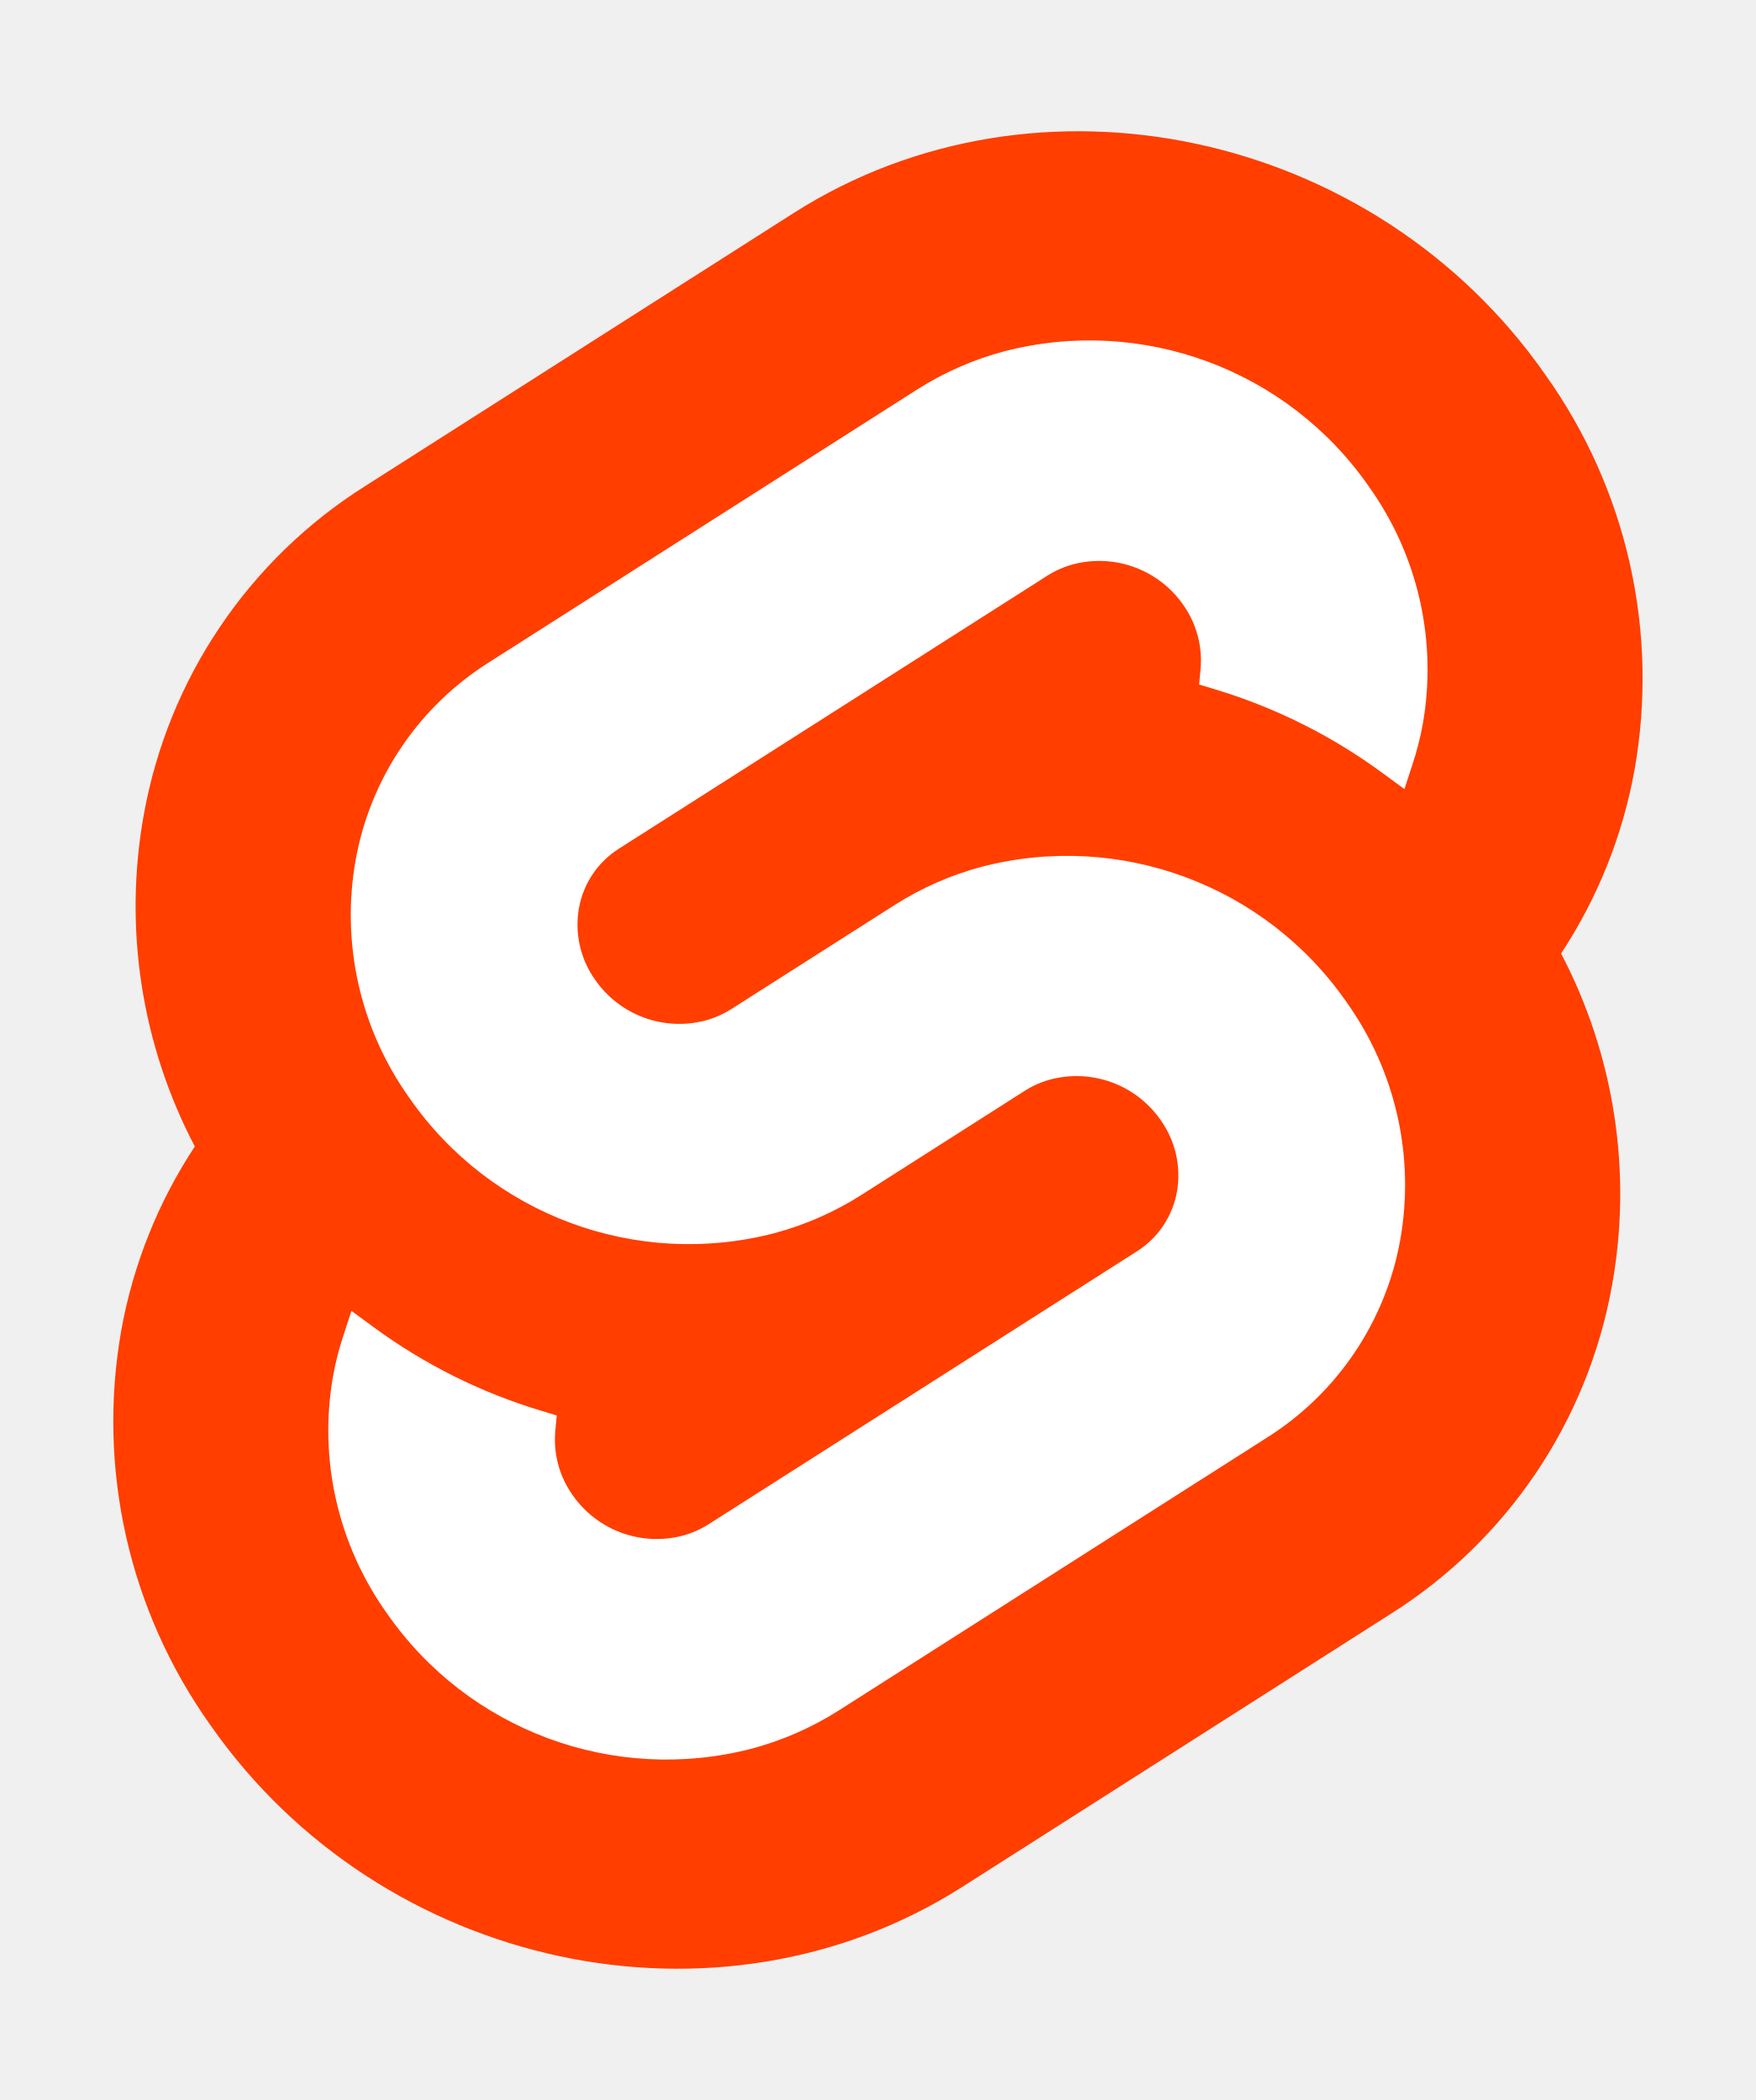
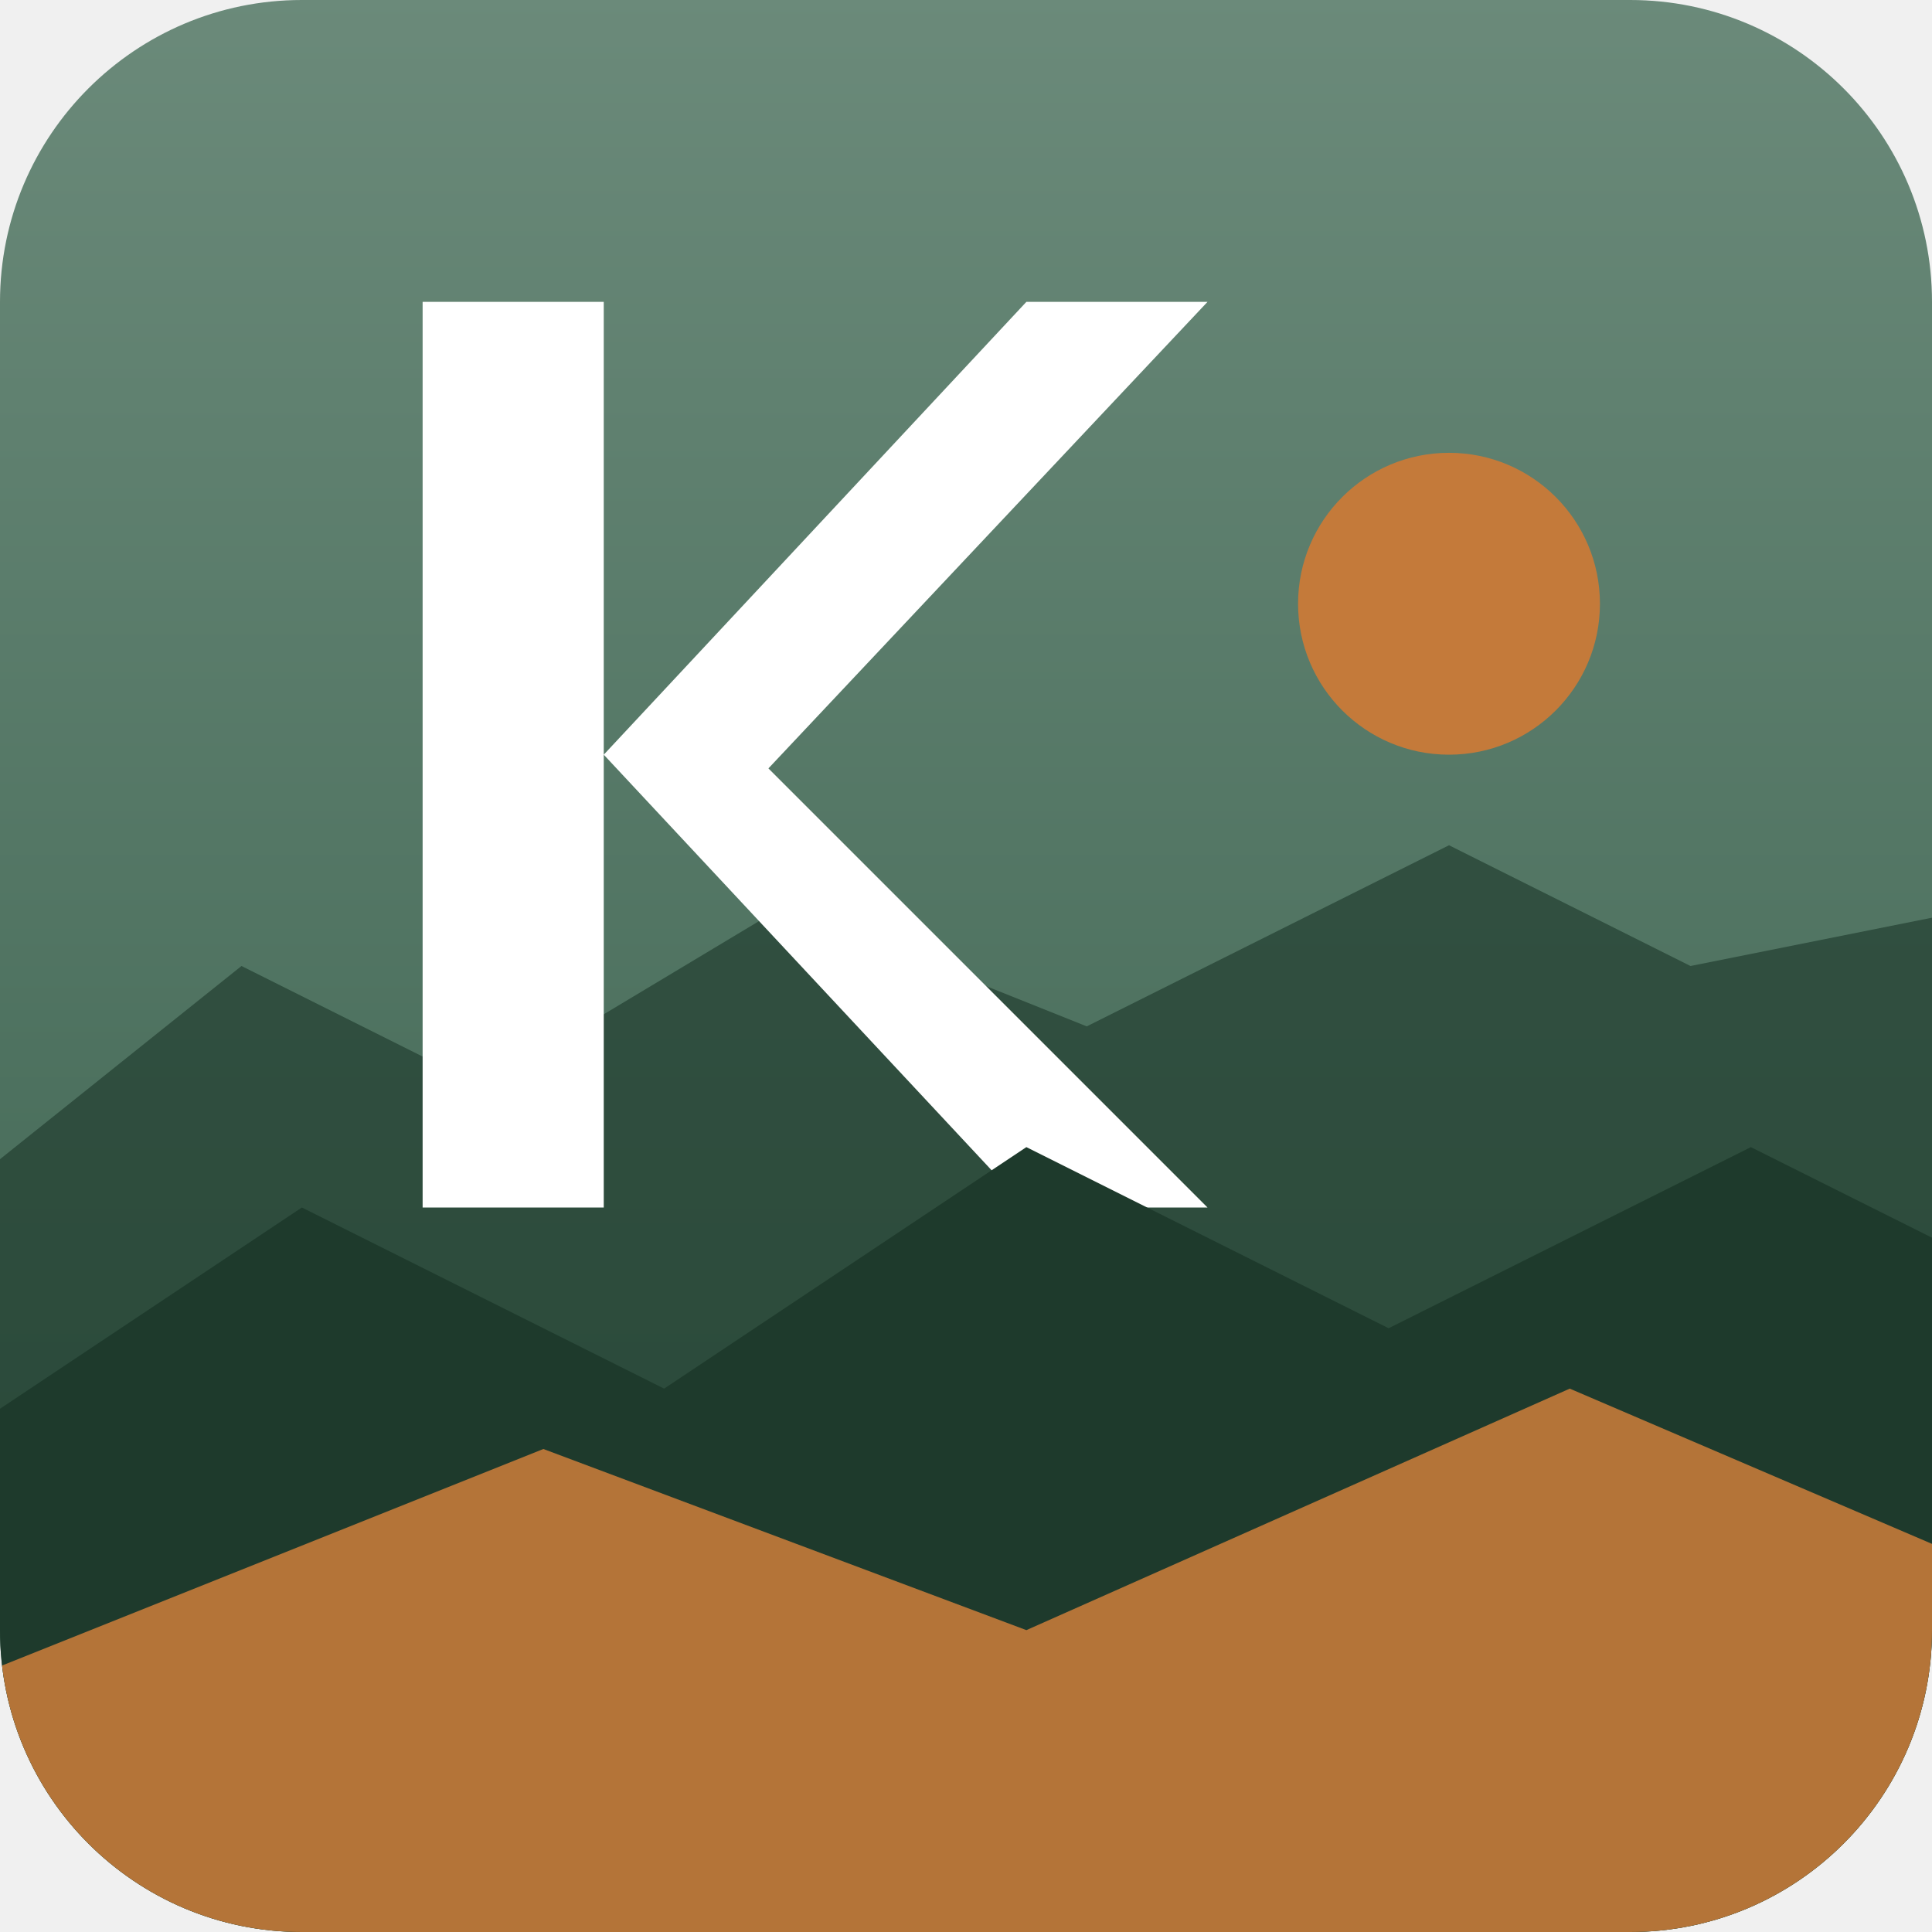
- <svg xmlns="http://www.w3.org/2000/svg" width="107" height="128" viewBox="0 0 107 128">
-   <path d="M94.157 22.819c-10.4-14.885-30.94-19.297-45.792-9.835L22.282 29.608A29.92 29.92 0 0 0 8.764 49.65a31.5 31.5 0 0 0 3.108 20.231 30 30 0 0 0-4.477 11.183 31.9 31.9 0 0 0 5.448 24.116c10.402 14.887 30.942 19.297 45.791 9.835l26.083-16.624A29.92 29.92 0 0 0 98.235 78.35a31.53 31.53 0 0 0-3.105-20.232 30 30 0 0 0 4.474-11.182 31.88 31.88 0 0 0-5.447-24.116" style="fill:#ff3e00" />
-   <path d="M45.817 106.582a20.72 20.72 0 0 1-22.237-8.243 19.17 19.17 0 0 1-3.277-14.503 18 18 0 0 1 .624-2.435l.49-1.498 1.337.981a33.6 33.6 0 0 0 10.203 5.098l.97.294-.09.968a5.85 5.85 0 0 0 1.052 3.878 6.24 6.24 0 0 0 6.695 2.485 5.8 5.8 0 0 0 1.603-.704L69.27 76.28a5.43 5.43 0 0 0 2.45-3.631 5.8 5.8 0 0 0-.987-4.371 6.24 6.24 0 0 0-6.698-2.487 5.7 5.7 0 0 0-1.6.704l-9.953 6.345a19 19 0 0 1-5.296 2.326 20.72 20.72 0 0 1-22.237-8.243 19.17 19.17 0 0 1-3.277-14.502 17.99 17.99 0 0 1 8.13-12.052l26.081-16.623a19 19 0 0 1 5.3-2.329 20.72 20.72 0 0 1 22.237 8.243 19.17 19.17 0 0 1 3.277 14.503 18 18 0 0 1-.624 2.435l-.49 1.498-1.337-.98a33.6 33.6 0 0 0-10.203-5.1l-.97-.294.09-.968a5.86 5.86 0 0 0-1.052-3.878 6.24 6.24 0 0 0-6.696-2.485 5.8 5.8 0 0 0-1.602.704L37.73 51.72a5.42 5.42 0 0 0-2.449 3.63 5.79 5.79 0 0 0 .986 4.372 6.24 6.24 0 0 0 6.698 2.486 5.8 5.8 0 0 0 1.602-.704l9.952-6.342a19 19 0 0 1 5.295-2.328 20.72 20.72 0 0 1 22.237 8.242 19.17 19.17 0 0 1 3.277 14.503 18 18 0 0 1-8.13 12.053l-26.081 16.622a19 19 0 0 1-5.3 2.328" style="fill:#fff" />
+ <svg xmlns="http://www.w3.org/2000/svg" viewBox="0 0 64 64" aria-label="Kalenj.in">
+   <defs>
+     <clipPath id="c">
+       <rect width="64" height="64" rx="10" />
+     </clipPath>
+     <linearGradient id="s" x1="0" y1="0" x2="0" y2="1">
+       <stop offset="0" stop-color="#6b8a7a" />
+       <stop offset="1" stop-color="#365e4a" />
+     </linearGradient>
+   </defs>
+   <g clip-path="url(#c)">
+     <rect width="64" height="64" fill="url(#s)" />
+     <circle cx="48" cy="20" r="5" fill="#c47a3a" />
+     <path d="M-2 40 L8 32 L16 36 L26 30 L36 34 L48 28 L56 32 L66 30 L66 48 L-2 48 Z" fill="#1e3a2c" opacity="0.65" />
+     <g fill="#ffffff">
+       <rect x="14" y="10" width="6" height="30" />
+       <polygon points="20,25 34,10 40,10 24,27" />
+       <polygon points="20,25 24,24 40,40 34,40" />
+     </g>
+     <path d="M-2 48 L10 40 L22 46 L34 38 L46 44 L58 38 L66 42 L66 66 L-2 66 Z" fill="#1e3a2c" />
+     <path d="M-2 56 L18 48 L34 54 L52 46 L66 52 L66 66 L-2 66 Z" fill="#c47a3a" opacity="0.9" />
+   </g>
</svg>
